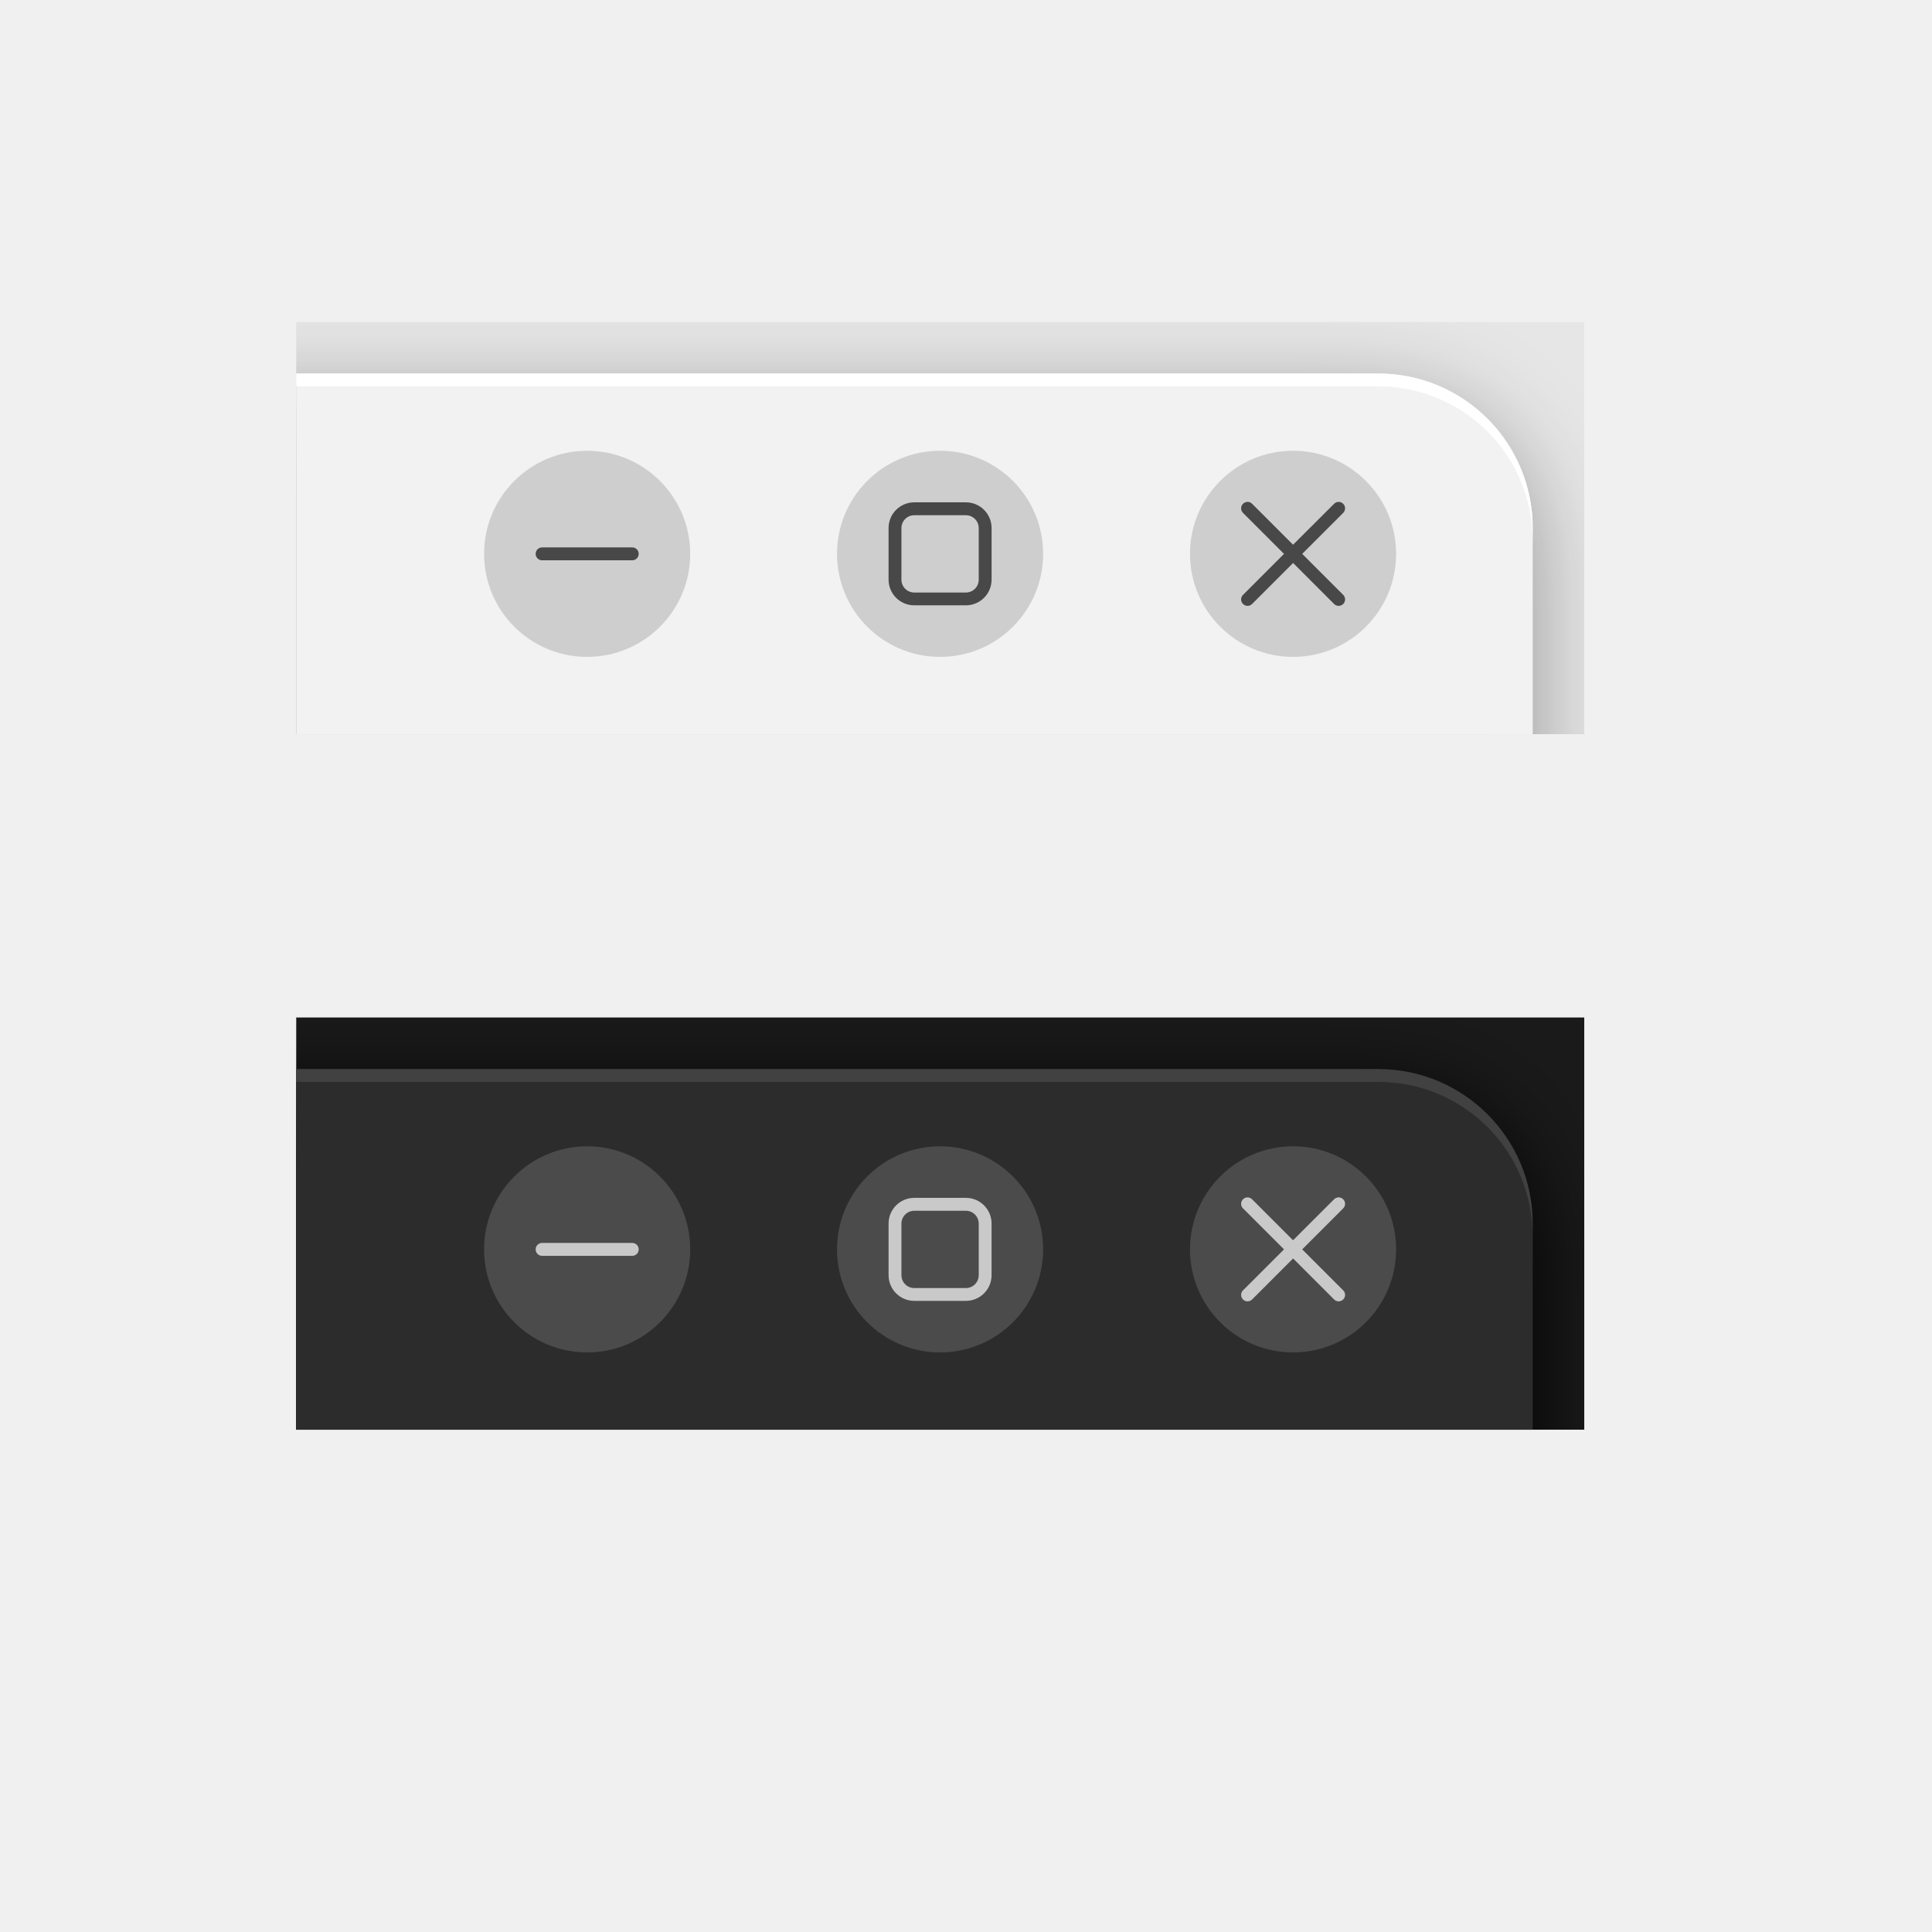
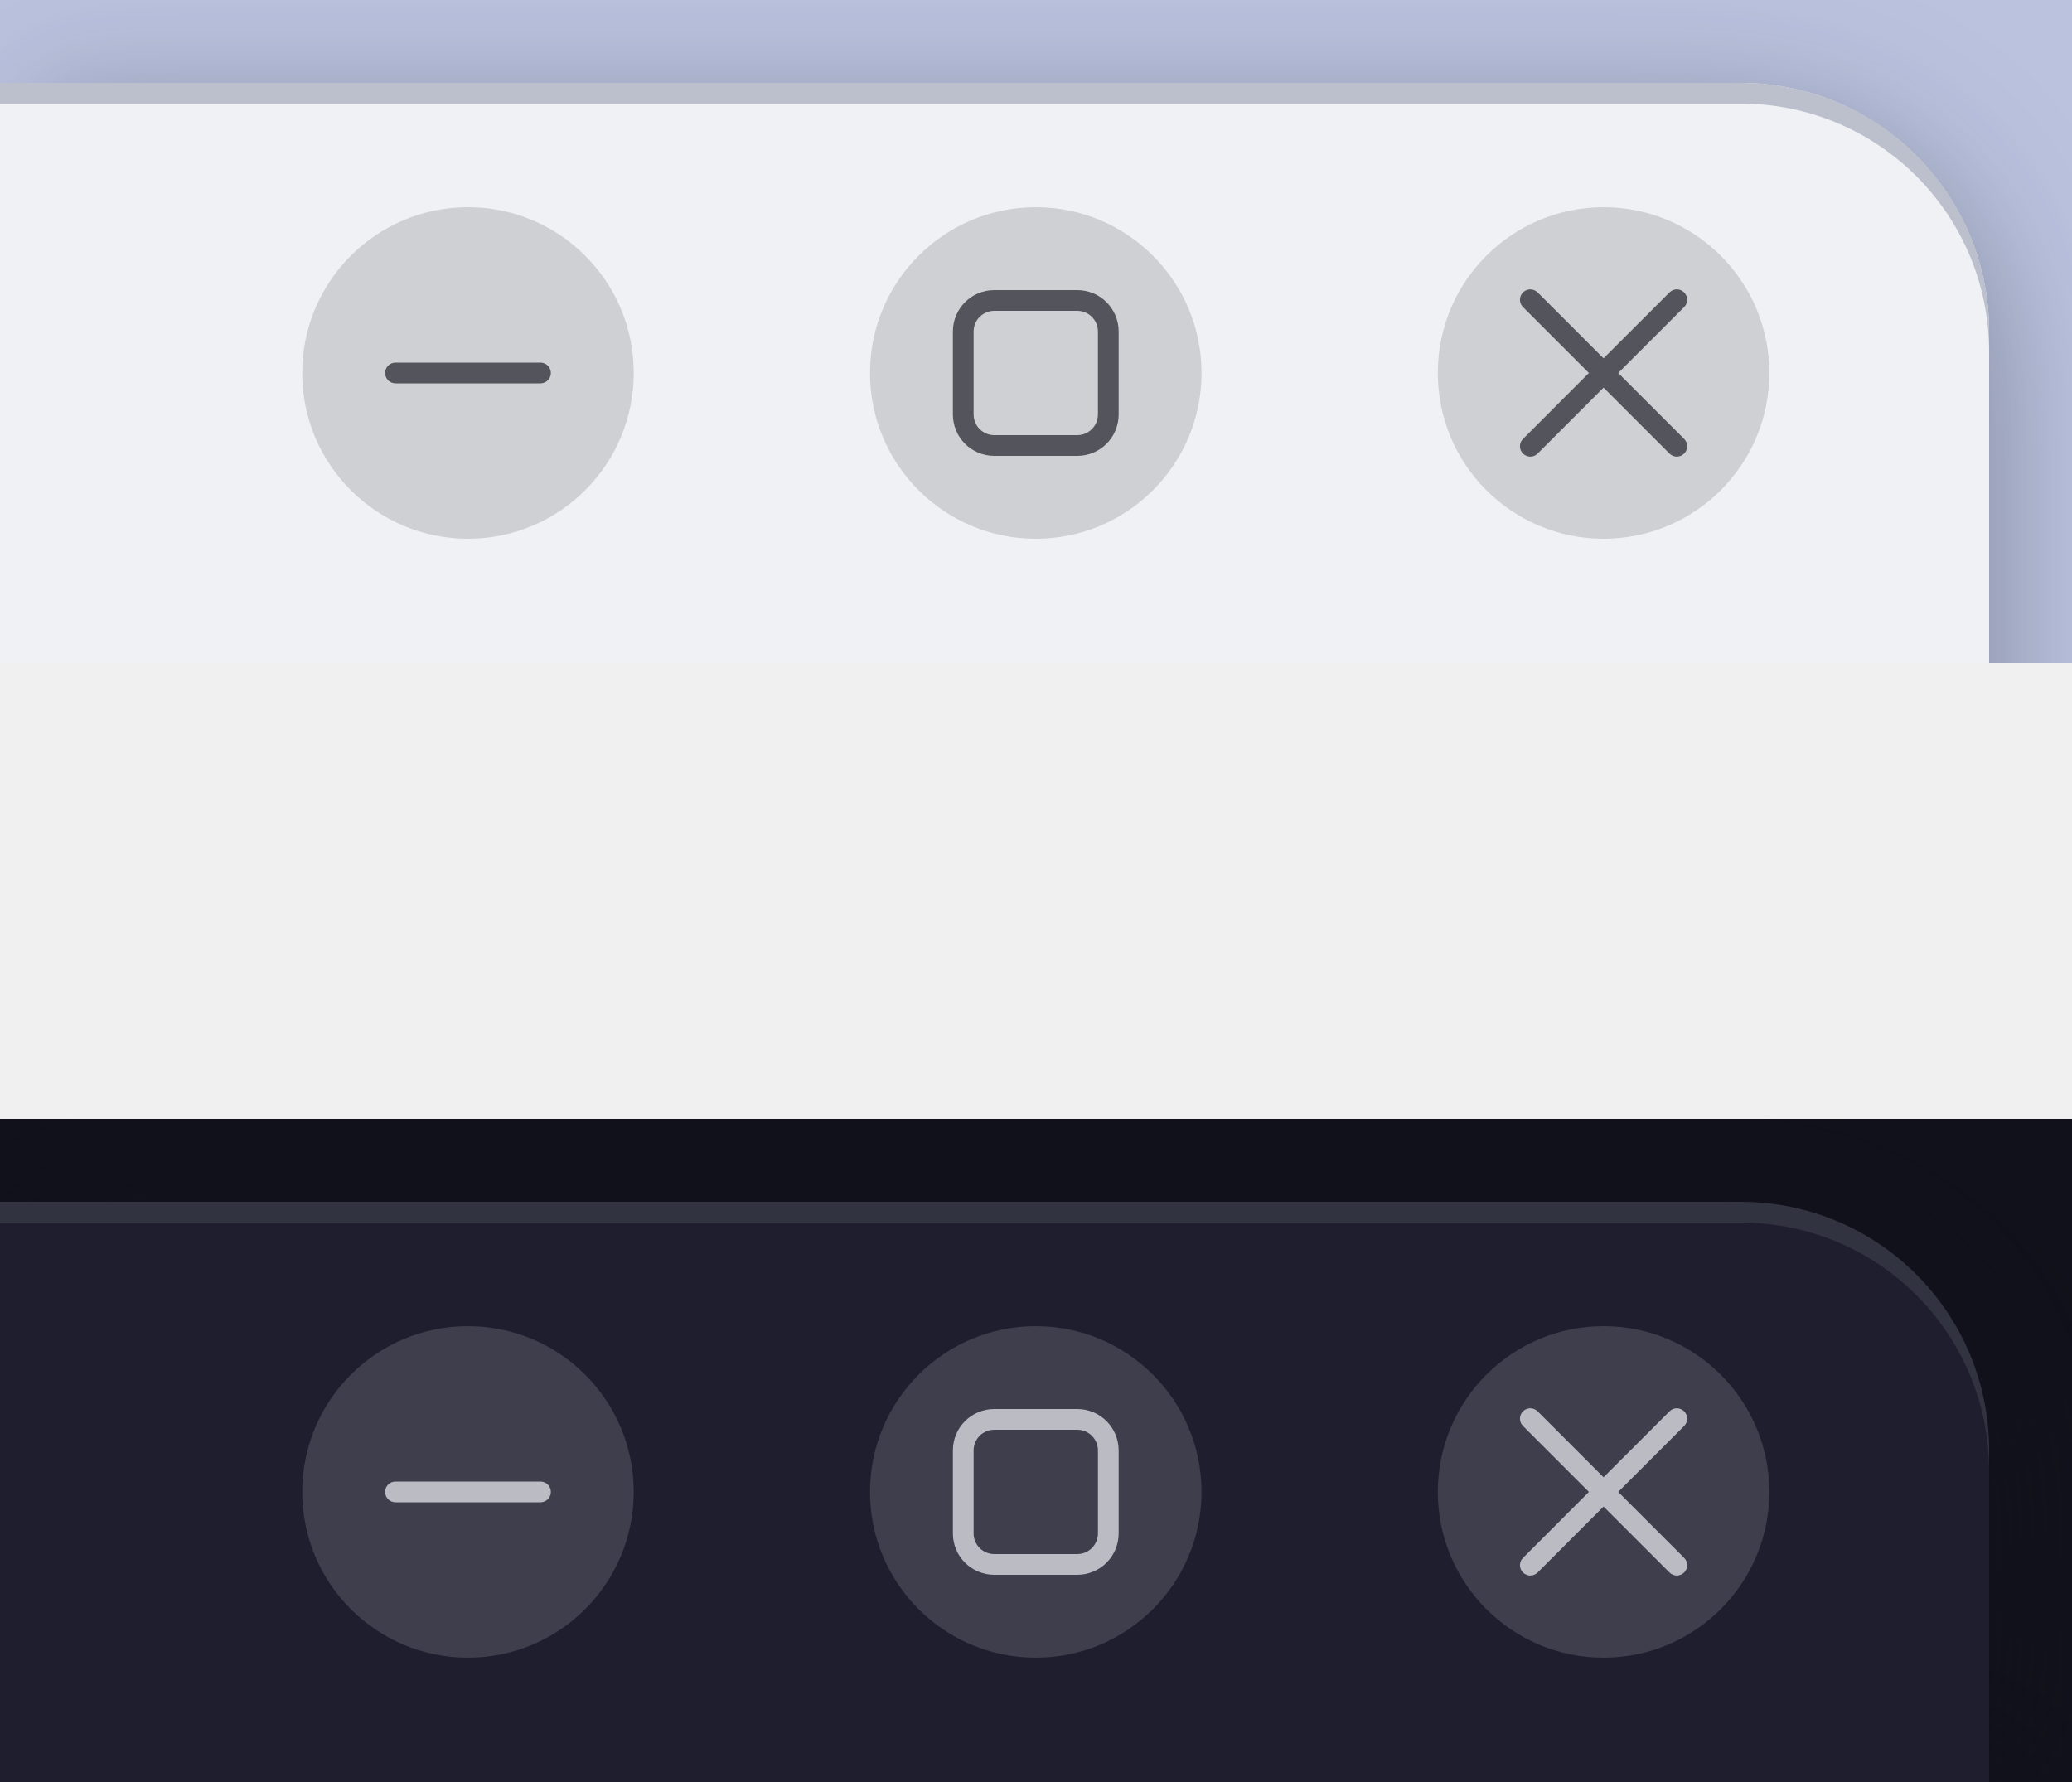
- <svg xmlns="http://www.w3.org/2000/svg" width="150" height="150" version="1.1" viewBox="0 0 39.687 39.688" id="svg120">
-   <defs id="defs21">
-     <filter style="color-interpolation-filters:sRGB" id="filter1702" x="-0.075" y="-0.192" width="1.15" height="1.384">
-       <feGaussianBlur stdDeviation="0.953" id="feGaussianBlur1704" />
+ <svg xmlns="http://www.w3.org/2000/svg" width="100" height="86" viewBox="0 0 100 86" fill="none">
+   <path d="M100 54H0V86H100V54Z" fill="#11111B" />
+   <mask id="mask0_1_92" style="mask-type:luminance" maskUnits="userSpaceOnUse" x="0" y="54" width="100" height="32">
+     <path d="M100 54H0V86H100V54Z" fill="white" />
+   </mask>
+   <g mask="url(#mask0_1_92)">
+     <g filter="url(#filter0_f_1_92)">
+       <path d="M84 60H-7C-13.627 60 -19 65.373 -19 72V93C-19 99.627 -13.627 105 -7 105H84C90.627 105 96 99.627 96 93V72C96 65.373 90.627 60 84 60Z" fill="#11111B" />
+     </g>
+     <path d="M84 58H-7C-13.627 58 -19 63.373 -19 70V91C-19 97.627 -13.627 103 -7 103H84C90.627 103 96 97.627 96 91V70C96 63.373 90.627 58 84 58Z" fill="#1E1E2E" />
+     <path opacity="0.1" d="M-7 58C-13.648 58 -19 63.352 -19 70V71C-19 64.352 -13.648 59 -7 59H84C90.648 59 96 64.352 96 71V70C96 63.352 90.648 58 84 58H-7Z" fill="#EFF1F5" />
+   </g>
+   <path opacity="0.15" d="M77.392 80C81.811 80 85.392 76.418 85.392 72C85.392 67.582 81.811 64 77.392 64C72.974 64 69.392 67.582 69.392 72C69.392 76.418 72.974 80 77.392 80Z" fill="#EFF1F5" />
+   <path opacity="0.15" d="M49.989 80C54.407 80 57.989 76.418 57.989 72C57.989 67.582 54.407 64 49.989 64C45.571 64 41.989 67.582 41.989 72C41.989 76.418 45.571 80 49.989 80Z" fill="#EFF1F5" />
+   <path opacity="0.15" d="M22.586 80C27.004 80 30.586 76.418 30.586 72C30.586 67.582 27.004 64 22.586 64C18.168 64 14.586 67.582 14.586 72C14.586 76.418 18.168 80 22.586 80Z" fill="#EFF1F5" />
+   <path opacity="0.7" d="M73.857 67.965C73.729 67.965 73.601 68.014 73.504 68.112C73.308 68.308 73.308 68.623 73.504 68.819L76.685 72L73.504 75.182C73.308 75.378 73.308 75.693 73.504 75.889C73.699 76.085 74.015 76.085 74.211 75.889L77.392 72.707L80.574 75.889C80.77 76.085 81.085 76.085 81.281 75.889C81.477 75.693 81.477 75.378 81.281 75.182L78.099 72L81.281 68.819C81.477 68.623 81.477 68.308 81.281 68.112C81.085 67.916 80.77 67.916 80.574 68.112L77.392 71.293L74.211 68.112C74.113 68.014 73.985 67.965 73.857 67.965Z" fill="#EFF1F5" />
+   <path opacity="0.7" d="M47.989 68C46.881 68 45.989 68.892 45.989 70V74C45.989 75.108 46.881 76 47.989 76H51.989C53.097 76 53.989 75.108 53.989 74V70C53.989 68.892 53.097 68 51.989 68H47.989ZM47.989 69H51.989C52.543 69 52.989 69.446 52.989 70V74C52.989 74.554 52.543 75 51.989 75H47.989C47.435 75 46.989 74.554 46.989 74V70C46.989 69.446 47.435 69 47.989 69Z" fill="#EFF1F5" />
+   <path opacity="0.7" d="M26.086 71.5H19.086C18.81 71.5 18.586 71.724 18.586 72C18.586 72.276 18.81 72.5 19.086 72.5H26.086C26.362 72.5 26.586 72.276 26.586 72C26.586 71.724 26.362 71.5 26.086 71.5Z" fill="#EFF1F5" />
+   <path d="M100 0H0V32H100V0Z" fill="#BAC2DE" />
+   <mask id="mask1_1_92" style="mask-type:luminance" maskUnits="userSpaceOnUse" x="0" y="0" width="100" height="32">
+     <path d="M100 0H0V32H100V0Z" fill="white" />
+   </mask>
+   <g mask="url(#mask1_1_92)">
+     <g opacity="0.35" filter="url(#filter1_f_1_92)">
+       <path d="M84 6H-7C-13.627 6 -19 11.373 -19 18V39C-19 45.627 -13.627 51 -7 51H84C90.627 51 96 45.627 96 39V18C96 11.373 90.627 6 84 6Z" fill="#11111B" />
+     </g>
+     <path d="M84 4H-7C-13.627 4 -19 9.373 -19 16V37C-19 43.627 -13.627 49 -7 49H84C90.627 49 96 43.627 96 37V16C96 9.373 90.627 4 84 4Z" fill="#EFF1F5" />
+     <path d="M-7 4C-13.648 4 -19 9.352 -19 16V17C-19 10.352 -13.648 5 -7 5H84C90.648 5 96 10.352 96 17V16C96 9.352 90.648 4 84 4H-7Z" fill="#BCC0CC" />
+   </g>
+   <path opacity="0.15" d="M77.392 26C81.811 26 85.392 22.419 85.392 18C85.392 13.582 81.811 10 77.392 10C72.974 10 69.392 13.582 69.392 18C69.392 22.419 72.974 26 77.392 26Z" fill="#11111B" />
+   <path opacity="0.15" d="M49.989 26C54.407 26 57.989 22.419 57.989 18C57.989 13.582 54.407 10 49.989 10C45.571 10 41.989 13.582 41.989 18C41.989 22.419 45.571 26 49.989 26Z" fill="#11111B" />
+   <path opacity="0.15" d="M22.586 26C27.004 26 30.586 22.419 30.586 18C30.586 13.582 27.004 10 22.586 10C18.168 10 14.586 13.582 14.586 18C14.586 22.419 18.168 26 22.586 26Z" fill="#11111B" />
+   <path opacity="0.65" d="M73.857 13.965C73.729 13.965 73.601 14.014 73.504 14.112C73.308 14.307 73.308 14.623 73.504 14.819L76.685 18L73.504 21.182C73.308 21.378 73.308 21.693 73.504 21.889C73.699 22.085 74.015 22.085 74.211 21.889L77.392 18.707L80.574 21.889C80.77 22.085 81.085 22.085 81.281 21.889C81.477 21.693 81.477 21.378 81.281 21.182L78.099 18L81.281 14.819C81.477 14.623 81.477 14.307 81.281 14.112C81.085 13.916 80.77 13.916 80.574 14.112L77.392 17.293L74.211 14.112C74.113 14.014 73.985 13.965 73.857 13.965Z" fill="#11111B" />
+   <path opacity="0.65" d="M47.989 14C46.881 14 45.989 14.892 45.989 16V20C45.989 21.108 46.881 22 47.989 22H51.989C53.097 22 53.989 21.108 53.989 20V16C53.989 14.892 53.097 14 51.989 14H47.989ZM47.989 15H51.989C52.543 15 52.989 15.446 52.989 16V20C52.989 20.554 52.543 21 51.989 21H47.989C47.435 21 46.989 20.554 46.989 20V16C46.989 15.446 47.435 15 47.989 15Z" fill="#11111B" />
+   <path opacity="0.65" d="M26.086 17.5H19.086C18.81 17.5 18.586 17.724 18.586 18C18.586 18.276 18.81 18.5 19.086 18.5H26.086C26.362 18.5 26.586 18.276 26.586 18C26.586 17.724 26.362 17.5 26.086 17.5Z" fill="#11111B" />
+   <defs>
+     <filter id="filter0_f_1_92" x="-26.2" y="52.8" width="129.4" height="59.4" filterUnits="userSpaceOnUse" color-interpolation-filters="sRGB">
+       <feFlood flood-opacity="0" result="BackgroundImageFix" />
+       <feBlend mode="normal" in="SourceGraphic" in2="BackgroundImageFix" result="shape" />
+       <feGaussianBlur stdDeviation="3.6" result="effect1_foregroundBlur_1_92" />
    </filter>
-     <clipPath clipPathUnits="userSpaceOnUse" id="clipPath2484">
-       <rect style="fill:#e6e6e6;stroke-width:0.436;stroke-linecap:round;stroke-linejoin:round;stroke-miterlimit:2" id="rect2486" width="26.459" height="8.467" x="6.085" y="6.615" />
-     </clipPath>
+     <filter id="filter1_f_1_92" x="-26.2" y="-1.2" width="129.4" height="59.4" filterUnits="userSpaceOnUse" color-interpolation-filters="sRGB">
+       <feFlood flood-opacity="0" result="BackgroundImageFix" />
+       <feBlend mode="normal" in="SourceGraphic" in2="BackgroundImageFix" result="shape" />
+       <feGaussianBlur stdDeviation="3.6" result="effect1_foregroundBlur_1_92" />
+     </filter>
  </defs>
-   <g id="thumbnail-dark">
-     <rect style="fill:#1a1a1a;fill-opacity:1;stroke-width:0.436;stroke-linecap:round;stroke-linejoin:round;stroke-miterlimit:2" id="rect2499" width="26.459" height="8.467" x="6.085" y="20.902" />
-     <g id="g2509" clip-path="url(#clipPath2484)" transform="translate(0,14.28768)">
-       <rect style="opacity:1;fill:#000000;stroke-width:0.529;stroke-linecap:round;stroke-linejoin:round;filter:url(#filter1702)" id="rect2501" width="30.427" height="11.906" x="1.058" y="8.202" rx="3.175" ry="3.175" />
-       <rect style="fill:#2c2c2c;fill-opacity:1;stroke-width:0.529;stroke-linecap:round;stroke-linejoin:round" id="rect2505" width="30.427" height="11.906" x="1.058" y="7.673" rx="3.175" ry="3.175" />
-       <path id="path2507" style="opacity:0.1;fill:#ffffff;stroke-width:2;stroke-linecap:round;stroke-linejoin:round" d="M 16,29 C 9.352,29 4,34.352 4,41 v 1 C 4,35.352 9.352,30 16,30 h 91 c 6.648,0 12,5.352 12,12 v -1 c 0,-6.648 -5.352,-12 -12,-12 z" transform="matrix(0.2645867,0,0,0.2645867,-5e-4,0)" />
-     </g>
-     <circle style="opacity:0.15;fill:#ffffff;fill-opacity:1;stroke-width:2.117;stroke-linecap:round;stroke-linejoin:round;paint-order:stroke fill markers" id="circle2511" cx="26.562" cy="25.665" r="2.117" />
-     <circle style="opacity:0.15;fill:#ffffff;fill-opacity:1;stroke-width:2.117;stroke-linecap:round;stroke-linejoin:round;paint-order:stroke fill markers" id="circle2513" cx="19.311" cy="25.665" r="2.117" />
-     <circle style="opacity:0.15;fill:#ffffff;fill-opacity:1;stroke-width:2.117;stroke-linecap:round;stroke-linejoin:round;paint-order:stroke fill markers" id="circle2515" cx="12.061" cy="25.665" r="2.117" />
-     <path d="m 25.627,24.597 c -0.034,0 -0.068,0.013 -0.093,0.039 -0.052,0.052 -0.052,0.135 0,0.187 l 0.842,0.842 -0.842,0.842 c -0.052,0.052 -0.052,0.135 0,0.187 0.052,0.052 0.135,0.052 0.187,0 l 0.842,-0.842 0.842,0.842 c 0.052,0.052 0.135,0.052 0.187,0 0.052,-0.052 0.052,-0.135 0,-0.187 l -0.842,-0.842 0.842,-0.842 c 0.052,-0.052 0.052,-0.135 0,-0.187 -0.052,-0.052 -0.135,-0.052 -0.187,0 L 26.562,25.478 25.72,24.636 c -0.026,-0.026 -0.06,-0.039 -0.093,-0.039 z" style="opacity:0.7;fill:#ffffff;stroke-width:0.265;paint-order:stroke fill markers" id="path2102" />
-     <path d="m 18.782,24.607 c -0.293,0 -0.529,0.236 -0.529,0.529 v 1.058 c 0,0.293 0.236,0.529 0.529,0.529 h 1.058 c 0.293,0 0.529,-0.236 0.529,-0.529 v -1.058 c 0,-0.293 -0.236,-0.529 -0.529,-0.529 z m 0,0.265 h 1.058 c 0.147,0 0.265,0.118 0.265,0.265 v 1.058 c 0,0.147 -0.118,0.265 -0.265,0.265 h -1.058 c -0.147,0 -0.265,-0.118 -0.265,-0.265 v -1.058 c 0,-0.147 0.118,-0.265 0.265,-0.265 z" style="opacity:0.7;fill:#ffffff;stroke-width:0.265;paint-order:stroke fill markers" id="path2110" />
-     <rect x="11.003" y="25.533" width="2.117" height="0.265" rx="0.132" ry="0.132" style="opacity:0.7;fill:#ffffff;stroke-width:0.265;paint-order:stroke fill markers" id="rect2118" />
-   </g>
-   <g id="thumbnail">
-     <rect style="fill:#e6e6e6;stroke-width:0.436;stroke-linecap:round;stroke-linejoin:round;stroke-miterlimit:2" id="rect1083" width="26.459" height="8.467" x="6.085" y="6.615" />
-     <g id="g1726" clip-path="url(#clipPath2484)">
-       <rect style="opacity:0.35;fill:#000000;stroke-width:0.529;stroke-linecap:round;stroke-linejoin:round;filter:url(#filter1702)" id="rect1682" width="30.427" height="11.906" x="1.058" y="8.202" rx="3.175" ry="3.175" />
-       <rect style="fill:#f2f2f2;fill-opacity:1;stroke-width:0.529;stroke-linecap:round;stroke-linejoin:round" id="rect1115" width="30.427" height="11.906" x="1.058" y="7.673" rx="3.175" ry="3.175" />
-       <path id="rect2306" style="fill:#ffffff;stroke-width:2;stroke-linecap:round;stroke-linejoin:round" d="M 16,29 C 9.352,29 4,34.352 4,41 v 1 C 4,35.352 9.352,30 16,30 h 91 c 6.648,0 12,5.352 12,12 v -1 c 0,-6.648 -5.352,-12 -12,-12 z" transform="matrix(0.2645867,0,0,0.2645867,-5e-4,0)" />
-     </g>
-     <circle style="opacity:0.15;fill:#000000;fill-opacity:1;stroke-width:2.117;stroke-linecap:round;stroke-linejoin:round;paint-order:stroke fill markers" id="path2409" cx="26.562" cy="11.377" r="2.117" />
-     <circle style="opacity:0.15;fill:#000000;fill-opacity:1;stroke-width:2.117;stroke-linecap:round;stroke-linejoin:round;paint-order:stroke fill markers" id="circle2551" cx="19.311" cy="11.377" r="2.117" />
-     <circle style="opacity:0.15;fill:#000000;fill-opacity:1;stroke-width:2.117;stroke-linecap:round;stroke-linejoin:round;paint-order:stroke fill markers" id="circle2559" cx="12.061" cy="11.377" r="2.117" />
-     <path d="m 25.627,10.31 c -0.034,0 -0.068,0.013 -0.093,0.039 -0.052,0.052 -0.052,0.135 0,0.187 l 0.842,0.842 -0.842,0.842 c -0.052,0.052 -0.052,0.135 0,0.187 0.052,0.052 0.135,0.052 0.187,0 l 0.842,-0.842 0.842,0.842 c 0.052,0.052 0.135,0.052 0.187,0 0.052,-0.052 0.052,-0.135 0,-0.187 l -0.842,-0.842 0.842,-0.842 c 0.052,-0.052 0.052,-0.135 0,-0.187 -0.052,-0.052 -0.135,-0.052 -0.187,0 L 26.562,11.19 25.72,10.348 c -0.026,-0.026 -0.06,-0.039 -0.093,-0.039 z" style="opacity:0.65;fill:#000000;stroke-width:0.265;paint-order:stroke fill markers" id="path742" />
-     <path d="m 18.782,10.319 c -0.293,0 -0.529,0.236 -0.529,0.529 v 1.058 c 0,0.293 0.236,0.529 0.529,0.529 h 1.058 c 0.293,0 0.529,-0.236 0.529,-0.529 v -1.058 c 0,-0.293 -0.236,-0.529 -0.529,-0.529 z m 0,0.265 h 1.058 c 0.147,0 0.265,0.118 0.265,0.265 v 1.058 c 0,0.147 -0.118,0.265 -0.265,0.265 h -1.058 c -0.147,0 -0.265,-0.118 -0.265,-0.265 v -1.058 c 0,-0.147 0.118,-0.265 0.265,-0.265 z" style="opacity:0.65;fill:#000000;stroke-width:0.265;paint-order:stroke fill markers" id="path744" />
-     <rect x="11.003" y="11.245" width="2.117" height="0.265" rx="0.132" ry="0.132" style="opacity:0.65;fill:#000000;stroke-width:0.265;paint-order:stroke fill markers" id="rect746" />
-   </g>
-   <g id="thumbnail-Dark-macos" transform="translate(38.62965)">
-     <rect style="fill:#1a1a1a;fill-opacity:1;stroke-width:0.436;stroke-linecap:round;stroke-linejoin:round;stroke-miterlimit:2" id="rect320" width="26.459" height="8.467" x="6.085" y="20.902" />
-     <g id="g328" clip-path="url(#clipPath2484)" transform="translate(0,14.28768)">
-       <rect style="opacity:1;fill:#000000;stroke-width:0.529;stroke-linecap:round;stroke-linejoin:round;filter:url(#filter1702)" id="rect322" width="30.427" height="11.906" x="1.058" y="8.202" rx="3.175" ry="3.175" />
-       <rect style="fill:#2c2c2c;fill-opacity:1;stroke-width:0.529;stroke-linecap:round;stroke-linejoin:round" id="rect324" width="30.427" height="11.906" x="1.058" y="7.673" rx="3.175" ry="3.175" />
-       <path id="path326" style="opacity:0.1;fill:#ffffff;stroke-width:2;stroke-linecap:round;stroke-linejoin:round" d="M 16,29 C 9.352,29 4,34.352 4,41 v 1 C 4,35.352 9.352,30 16,30 h 91 c 6.648,0 12,5.352 12,12 v -1 c 0,-6.648 -5.352,-12 -12,-12 z" transform="matrix(0.2645867,0,0,0.2645867,-5e-4,0)" />
-     </g>
-     <circle style="opacity:1;fill:#fd5f51;fill-opacity:1;stroke-width:2.117;stroke-linecap:round;stroke-linejoin:round;paint-order:stroke fill markers" id="circle330" cx="26.562" cy="25.665" r="2.117" />
-     <circle style="opacity:1;fill:#38c76a;fill-opacity:1;stroke-width:2.117;stroke-linecap:round;stroke-linejoin:round;paint-order:stroke fill markers" id="circle332" cx="19.311" cy="25.665" r="2.117" />
-     <circle style="opacity:1;fill:#fdbe04;fill-opacity:1;stroke-width:2.117;stroke-linecap:round;stroke-linejoin:round;paint-order:stroke fill markers" id="circle334" cx="12.061" cy="25.665" r="2.117" />
-   </g>
-   <g id="thumbnail-macos" transform="translate(38.62965)">
-     <rect style="fill:#e6e6e6;stroke-width:0.436;stroke-linecap:round;stroke-linejoin:round;stroke-miterlimit:2" id="rect344" width="26.459" height="8.467" x="6.085" y="6.615" />
-     <g id="g352" clip-path="url(#clipPath2484)">
-       <rect style="opacity:0.35;fill:#000000;stroke-width:0.529;stroke-linecap:round;stroke-linejoin:round;filter:url(#filter1702)" id="rect346" width="30.427" height="11.906" x="1.058" y="8.202" rx="3.175" ry="3.175" />
-       <rect style="fill:#f2f2f2;fill-opacity:1;stroke-width:0.529;stroke-linecap:round;stroke-linejoin:round" id="rect348" width="30.427" height="11.906" x="1.058" y="7.673" rx="3.175" ry="3.175" />
-       <path id="path350" style="fill:#ffffff;stroke-width:2;stroke-linecap:round;stroke-linejoin:round" d="M 16,29 C 9.352,29 4,34.352 4,41 v 1 C 4,35.352 9.352,30 16,30 h 91 c 6.648,0 12,5.352 12,12 v -1 c 0,-6.648 -5.352,-12 -12,-12 z" transform="matrix(0.2645867,0,0,0.2645867,-5e-4,0)" />
-     </g>
-     <circle style="opacity:1;fill:#fd5f51;fill-opacity:1;stroke-width:2.117;stroke-linecap:round;stroke-linejoin:round;paint-order:stroke fill markers" id="circle354" cx="26.562" cy="11.377" r="2.117" />
-     <circle style="opacity:1;fill:#38c76a;fill-opacity:1;stroke-width:2.117;stroke-linecap:round;stroke-linejoin:round;paint-order:stroke fill markers" id="circle356" cx="19.311" cy="11.377" r="2.117" />
-     <circle style="opacity:1;fill:#fdbe04;fill-opacity:1;stroke-width:2.117;stroke-linecap:round;stroke-linejoin:round;paint-order:stroke fill markers" id="circle358" cx="12.061" cy="11.377" r="2.117" />
-   </g>
</svg>
